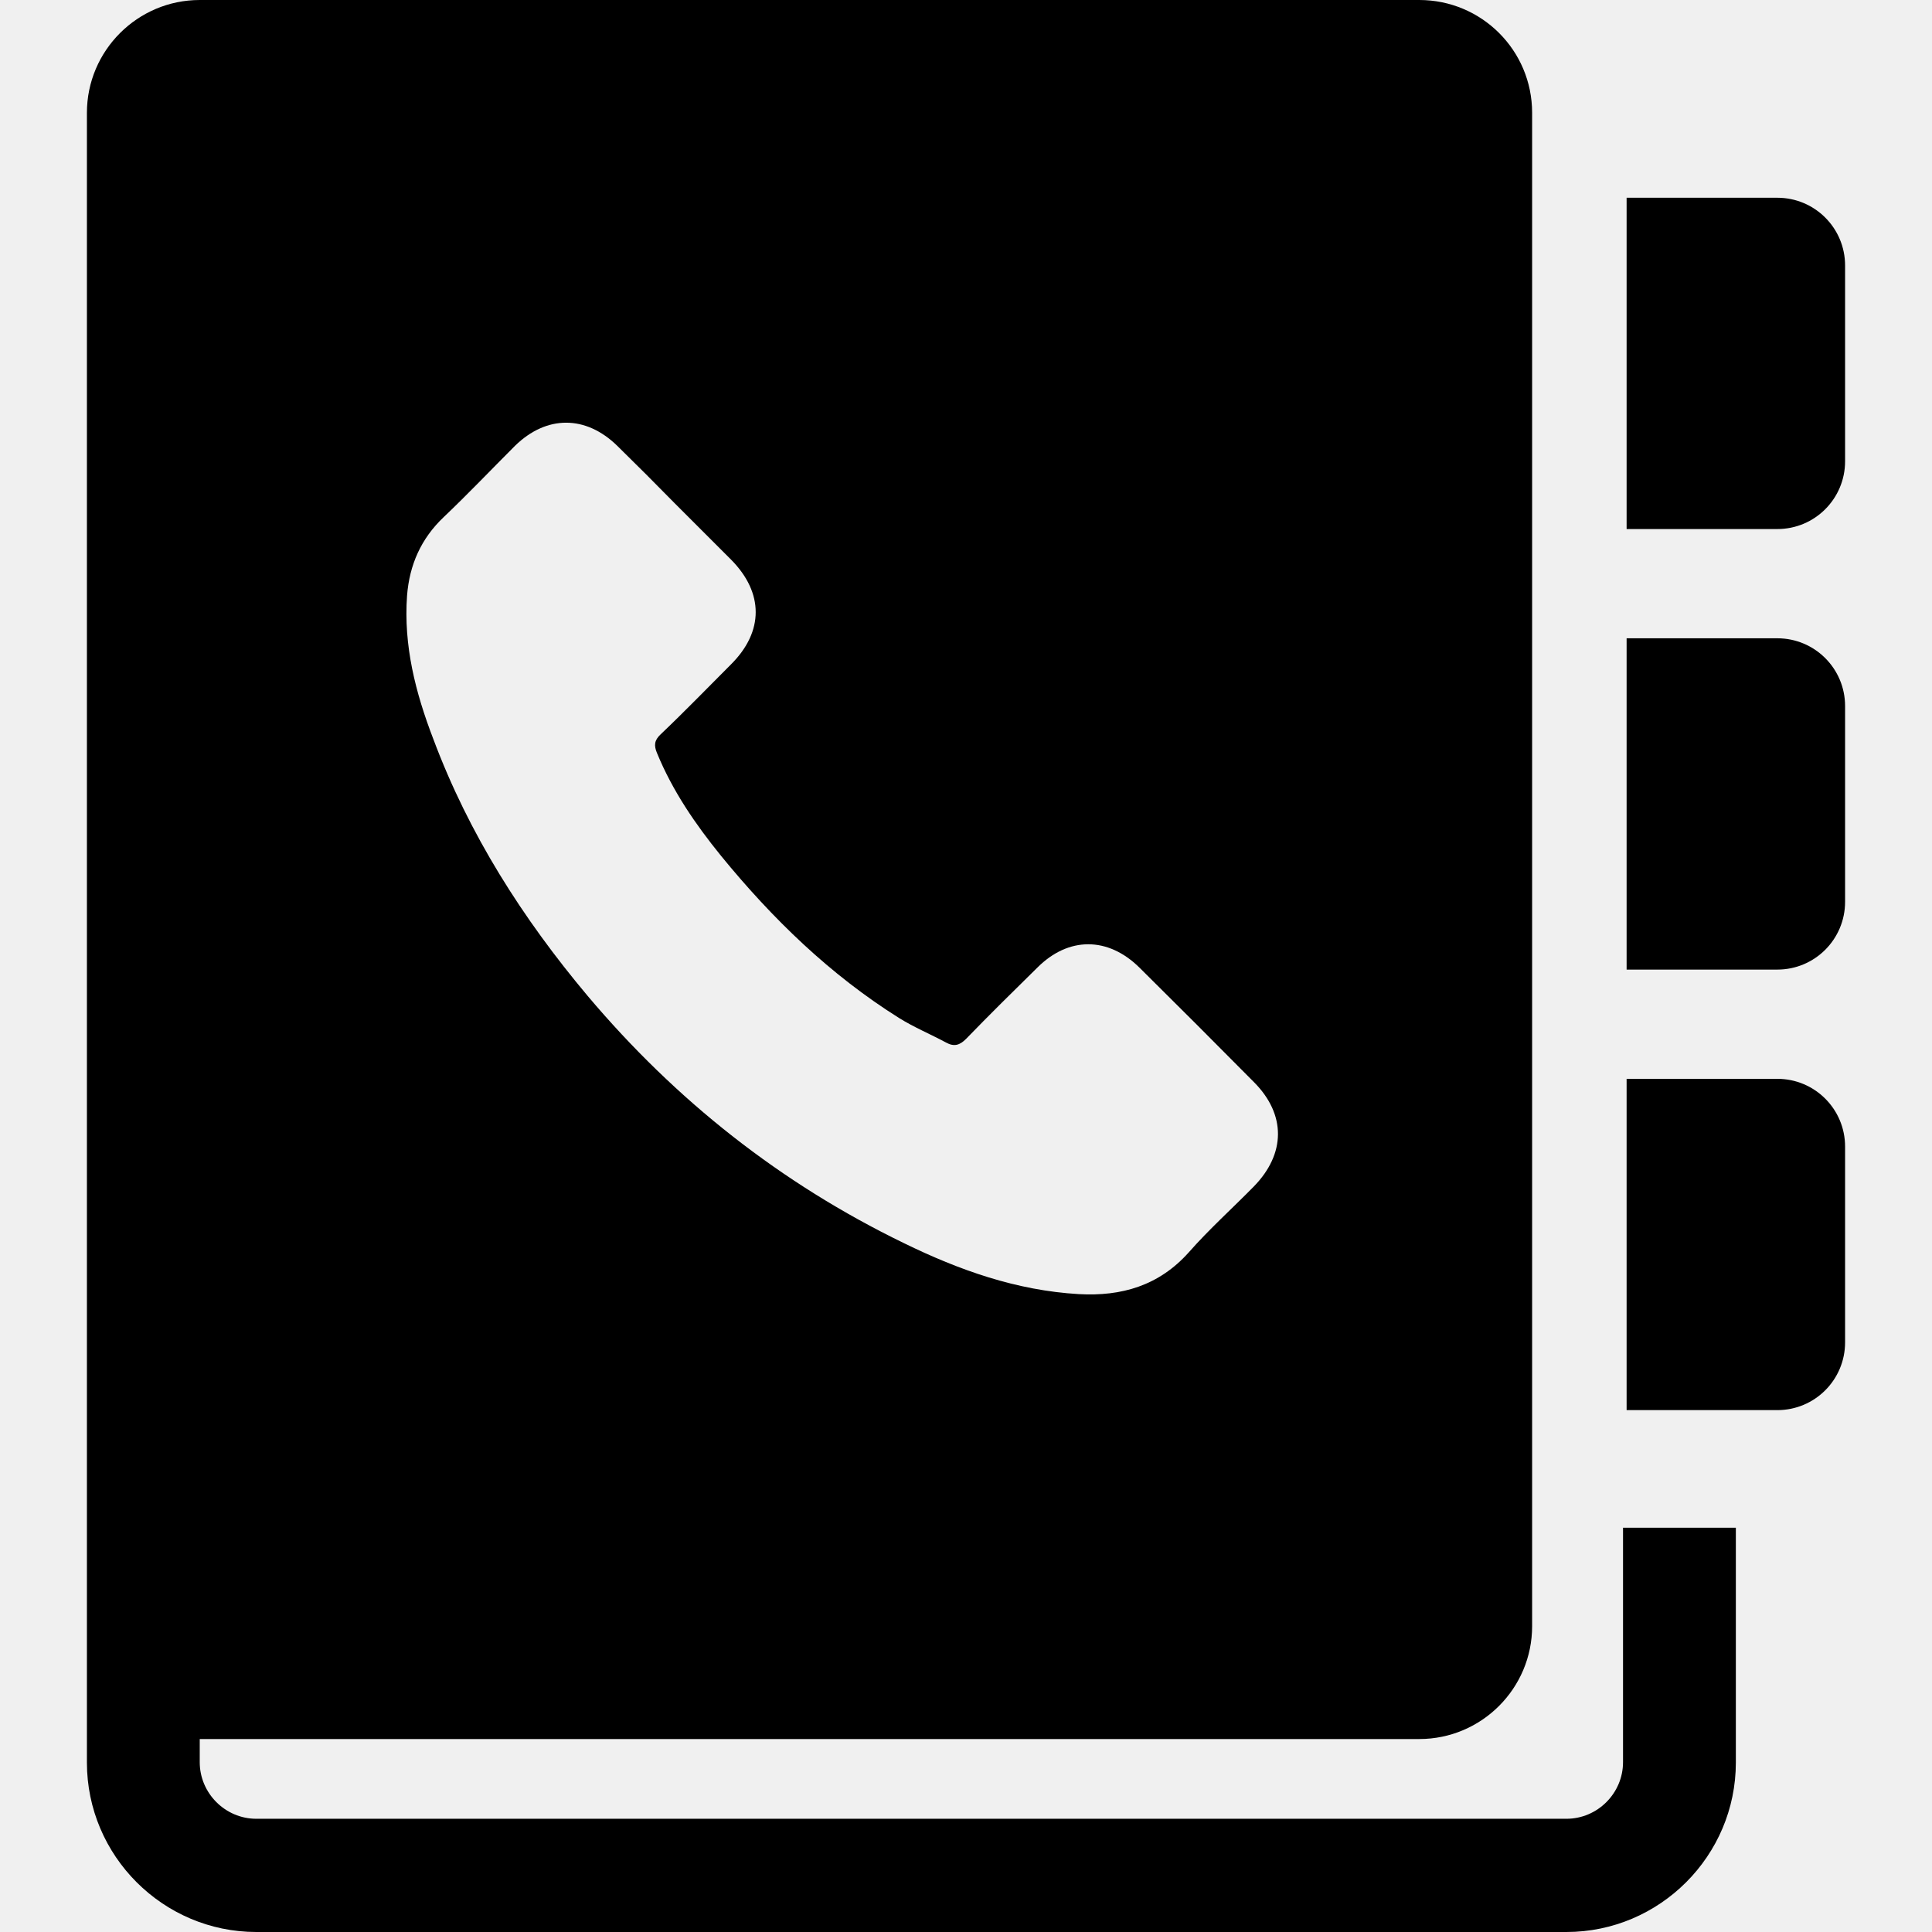
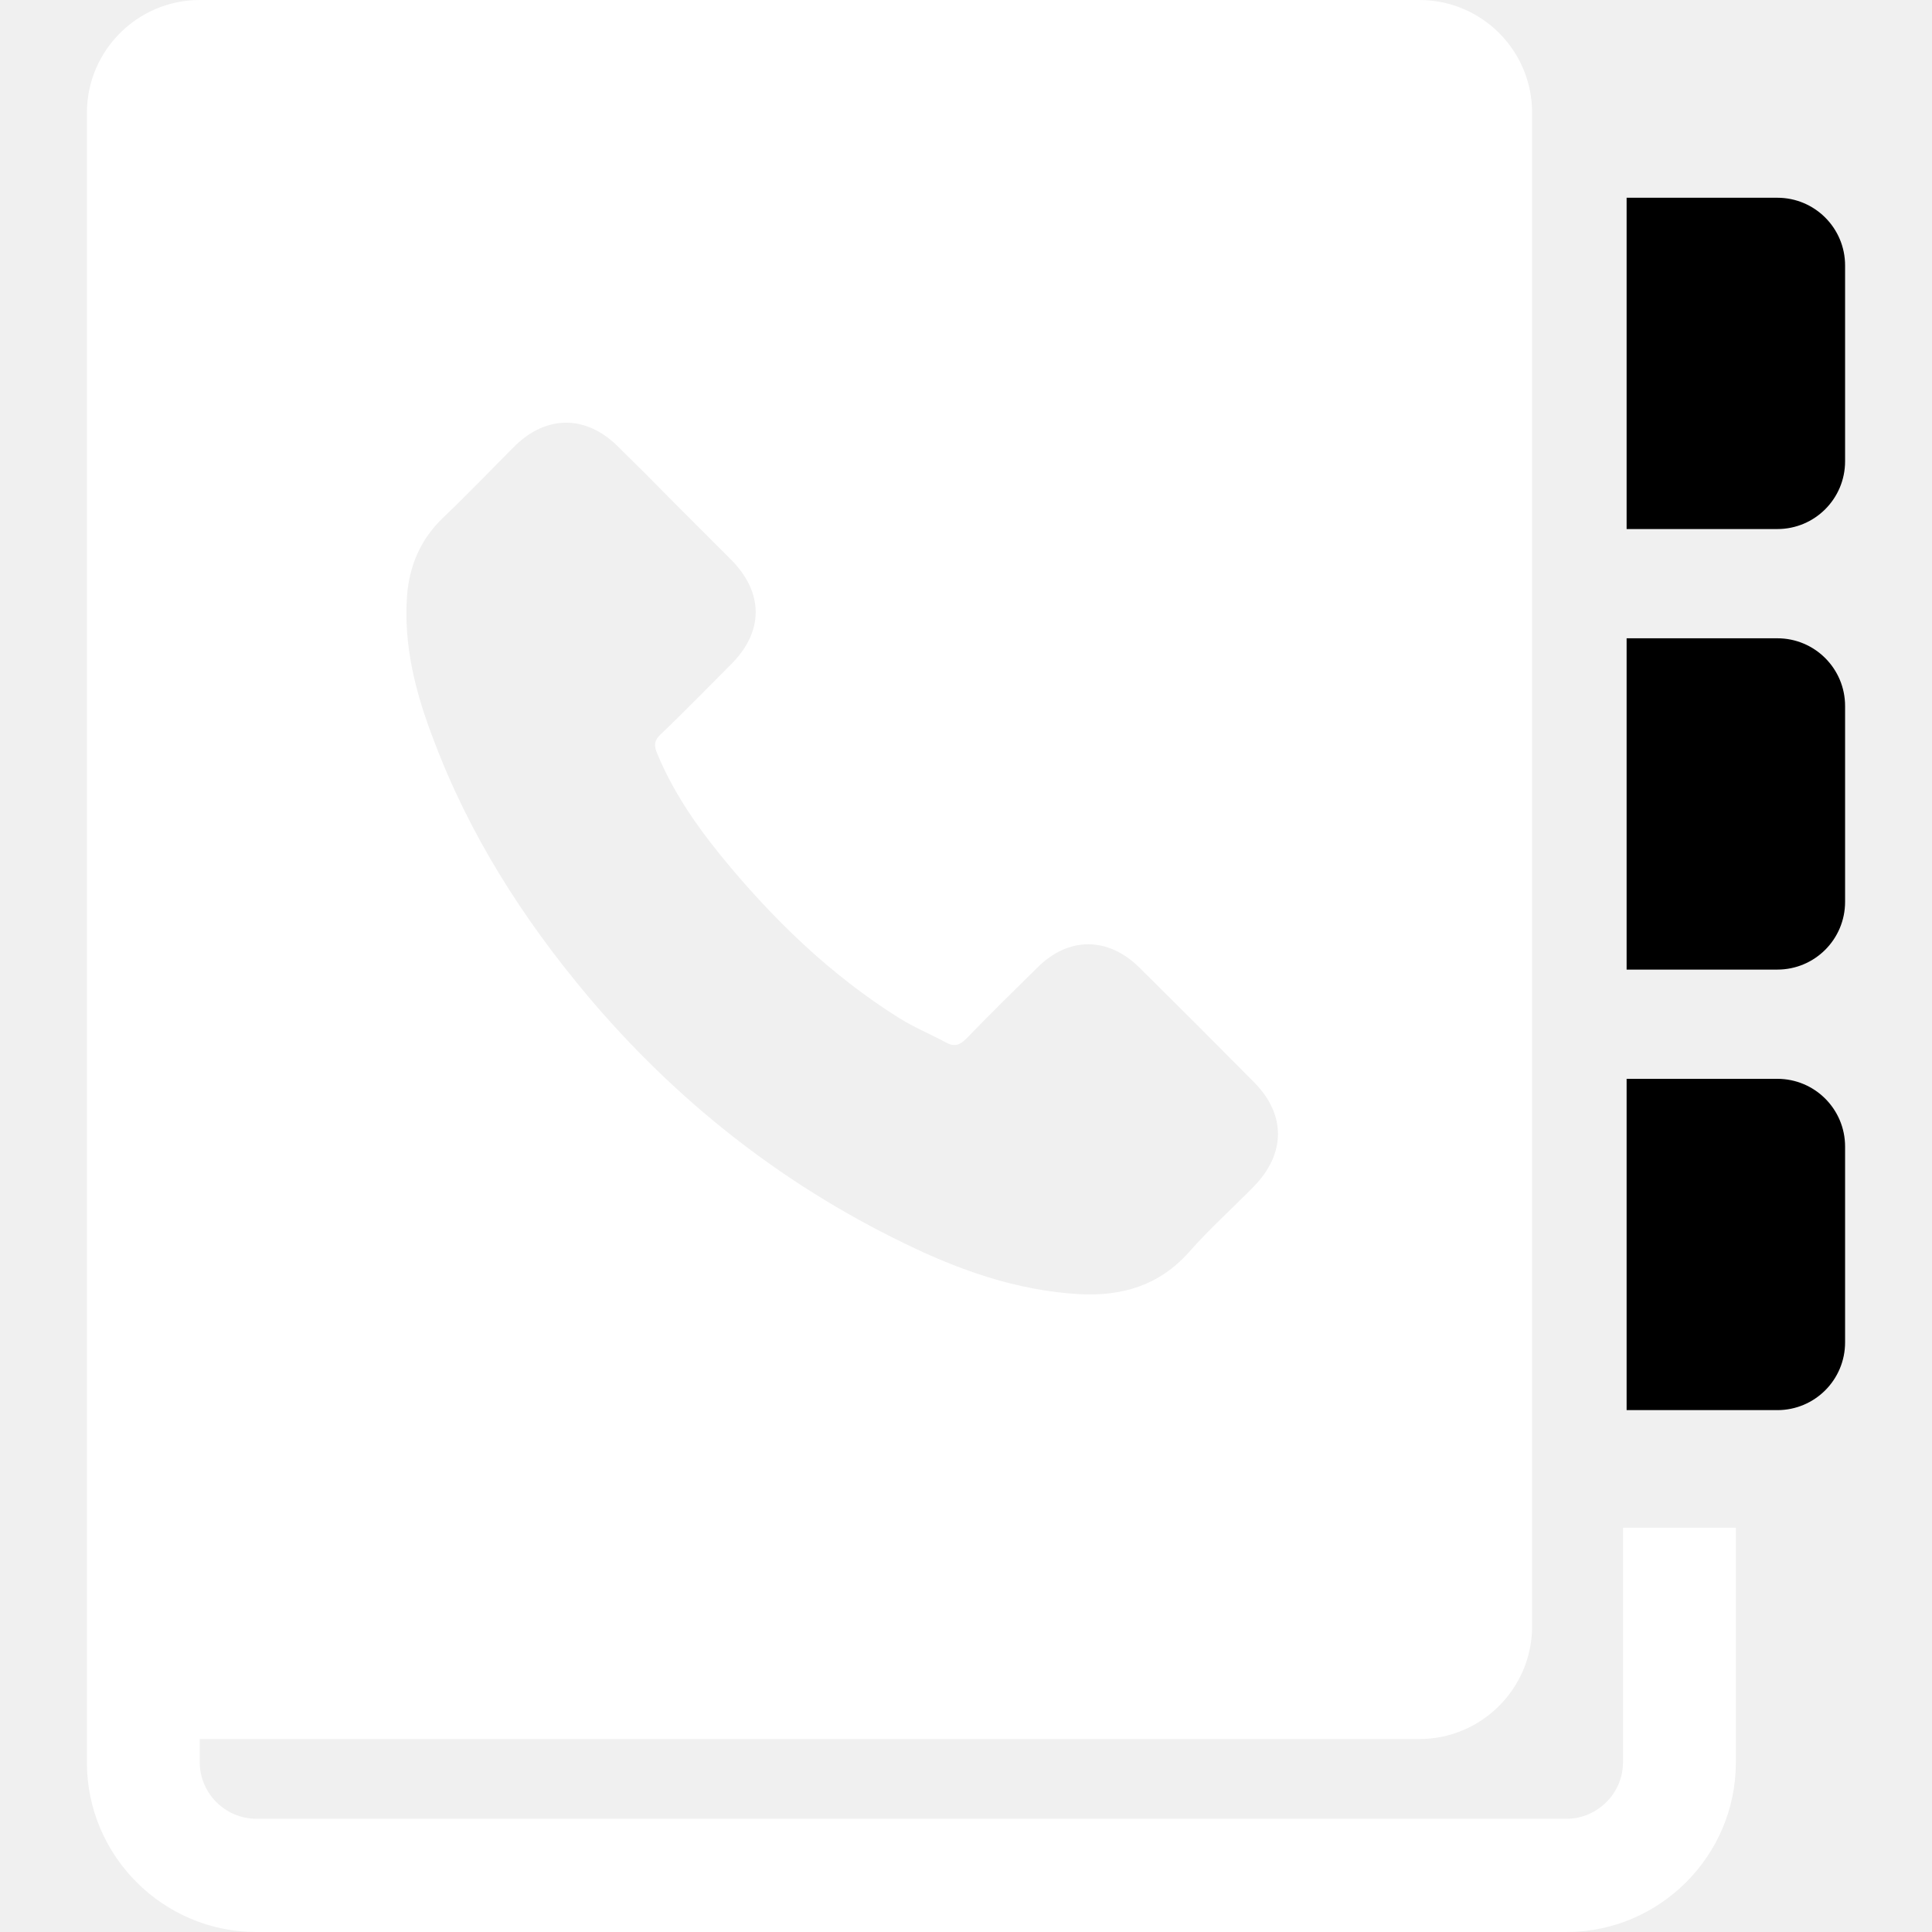
<svg xmlns="http://www.w3.org/2000/svg" version="1.1" id="Capa_1" x="0px" y="0px" viewBox="0 0 484.6 484.6" style="enable-background:new 0 0 484.6 484.6;" xml:space="preserve">
  <g>
    <g>
-       <path d="M407.1,442c0,7.8-6.4,14.2-14.2,14.2H64.3c-7.8,0-14.2-6.4-14.2-14.2v-5.8H356c15.6,0,28.3-12.7,28.3-28.3V28.3    C384.3,12.6,371.6,0,356,0H50.1C34.5,0,21.8,12.7,21.8,28.3v379.6c0,0.1,0,0.1,0,0.2v34c0,23.4,19.1,42.5,42.5,42.5h328.6    c23.4,0,42.5-19.1,42.5-42.5v-58.9h-28.3L407.1,442L407.1,442z M102.1,149.4c0.6-7.7,3.5-14.3,9.2-19.7    c6.1-5.8,11.9-11.9,17.9-17.9c7.9-7.7,17.7-7.7,25.6,0c4.9,4.8,9.7,9.6,14.5,14.5c4.7,4.7,9.4,9.4,14.1,14.1    c8.2,8.3,8.2,18,0,26.2c-5.9,5.9-11.7,11.9-17.7,17.6c-1.6,1.5-1.7,2.8-0.9,4.7c3.9,9.5,9.6,17.8,16,25.7    c12.9,15.8,27.4,29.9,44.8,40.8c3.7,2.3,7.8,4,11.7,6.1c2,1.1,3.4,0.7,5-0.9c5.9-6.1,11.9-12,17.9-17.9c7.8-7.8,17.7-7.8,25.6,0    c9.6,9.5,19.2,19.1,28.8,28.8c8,8.1,7.9,17.9-0.1,26.1c-5.4,5.5-11.2,10.7-16.3,16.5c-7.5,8.4-16.9,11.1-27.6,10.5    c-15.6-0.9-30-6-43.9-12.8c-30.9-15-57.2-35.8-79.3-62c-16.3-19.4-29.8-40.6-38.7-64.4C104.2,173.7,101.2,161.9,102.1,149.4z" />
+       <path fill="white" d="M407.1,442c0,7.8-6.4,14.2-14.2,14.2H64.3c-7.8,0-14.2-6.4-14.2-14.2v-5.8H356c15.6,0,28.3-12.7,28.3-28.3V28.3    C384.3,12.6,371.6,0,356,0H50.1C34.5,0,21.8,12.7,21.8,28.3v379.6c0,0.1,0,0.1,0,0.2v34c0,23.4,19.1,42.5,42.5,42.5h328.6    c23.4,0,42.5-19.1,42.5-42.5v-58.9h-28.3L407.1,442L407.1,442z M102.1,149.4c0.6-7.7,3.5-14.3,9.2-19.7    c6.1-5.8,11.9-11.9,17.9-17.9c7.9-7.7,17.7-7.7,25.6,0c4.9,4.8,9.7,9.6,14.5,14.5c4.7,4.7,9.4,9.4,14.1,14.1    c8.2,8.3,8.2,18,0,26.2c-5.9,5.9-11.7,11.9-17.7,17.6c-1.6,1.5-1.7,2.8-0.9,4.7c3.9,9.5,9.6,17.8,16,25.7    c12.9,15.8,27.4,29.9,44.8,40.8c3.7,2.3,7.8,4,11.7,6.1c2,1.1,3.4,0.7,5-0.9c5.9-6.1,11.9-12,17.9-17.9c7.8-7.8,17.7-7.8,25.6,0    c9.6,9.5,19.2,19.1,28.8,28.8c8,8.1,7.9,17.9-0.1,26.1c-5.4,5.5-11.2,10.7-16.3,16.5c-7.5,8.4-16.9,11.1-27.6,10.5    c-15.6-0.9-30-6-43.9-12.8c-30.9-15-57.2-35.8-79.3-62c-16.3-19.4-29.8-40.6-38.7-64.4C104.2,173.7,101.2,161.9,102.1,149.4z" />
      <path d="M445.8,160.1H408v83.1h37.8c9.4,0,17-7.6,17-17v-49.1C462.8,167.7,455.2,160.1,445.8,160.1z" />
      <path d="M445.8,270.6H408v83.1h37.8c9.4,0,17-7.6,17-17v-49.1C462.8,278.2,455.2,270.6,445.8,270.6z" />
      <path d="M445.8,49.6H408v83.1h37.8c9.4,0,17-7.6,17-17V66.6C462.8,57.2,455.2,49.6,445.8,49.6z" />
    </g>
  </g>
  <g>
</g>
  <g>
</g>
  <g>
</g>
  <g>
</g>
  <g>
</g>
  <g>
</g>
  <g>
</g>
  <g>
</g>
  <g>
</g>
  <g>
</g>
  <g>
</g>
  <g>
</g>
  <g>
</g>
  <g>
</g>
  <g>
</g>
</svg>
